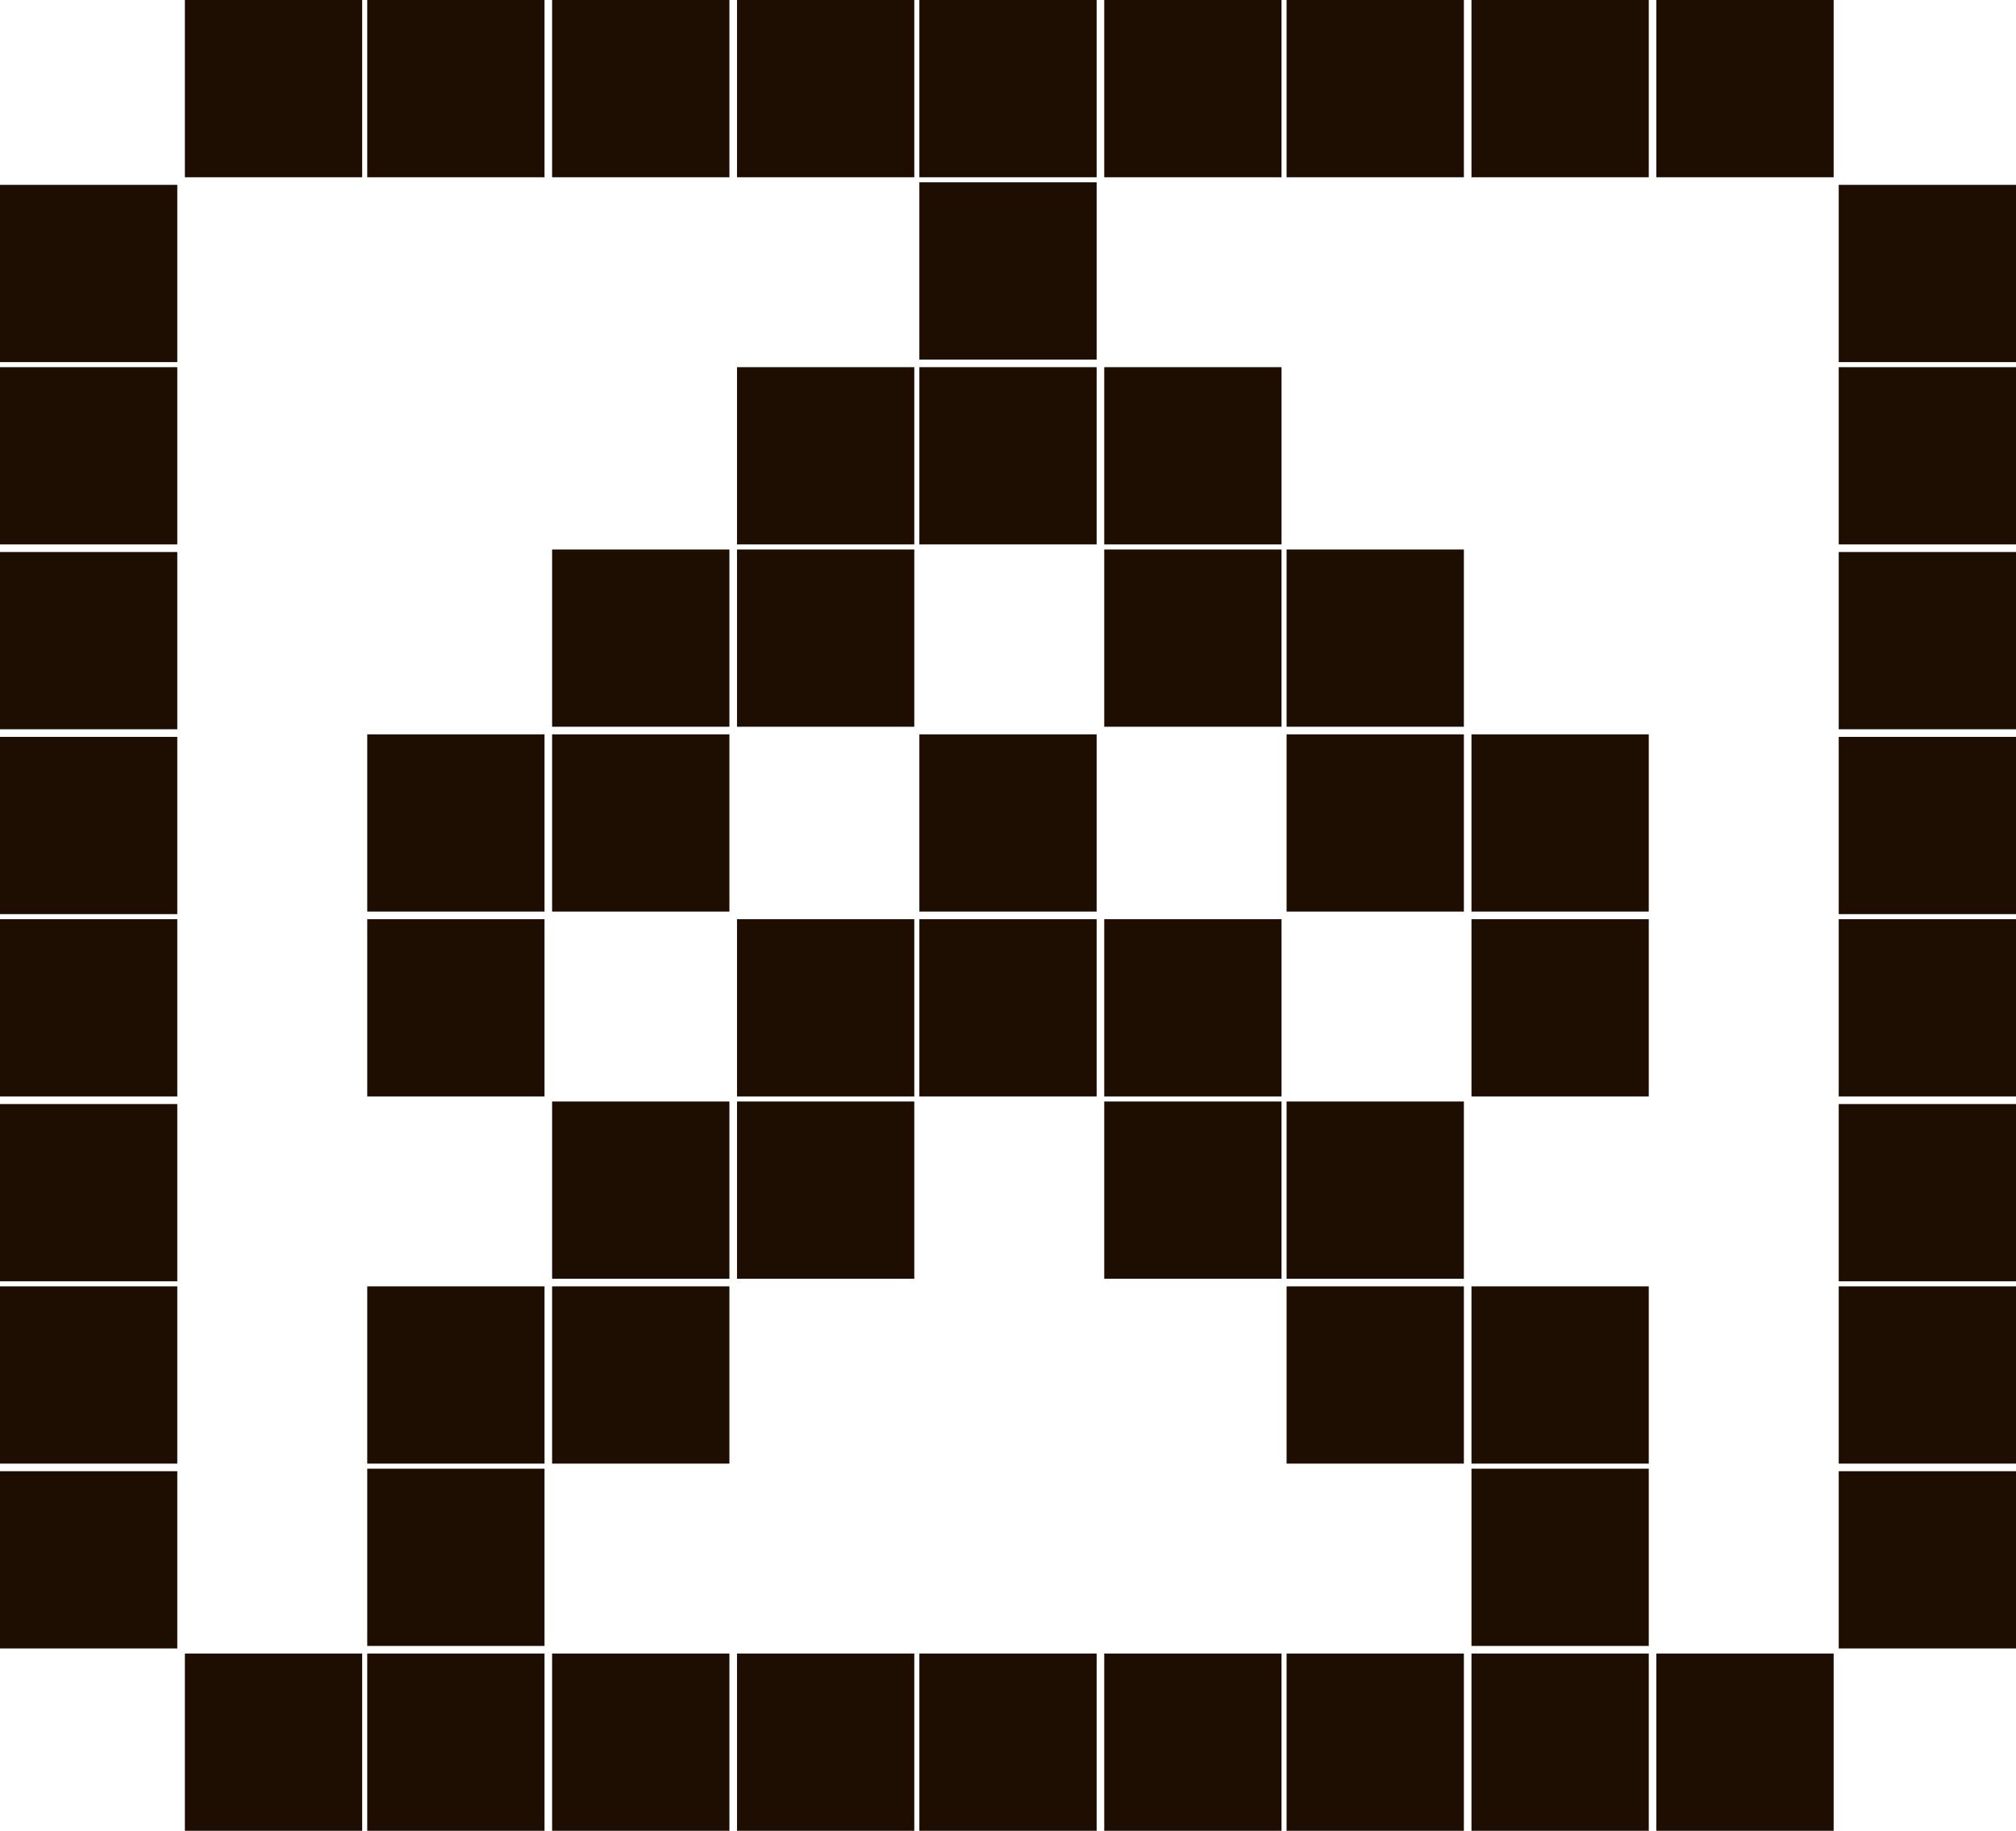
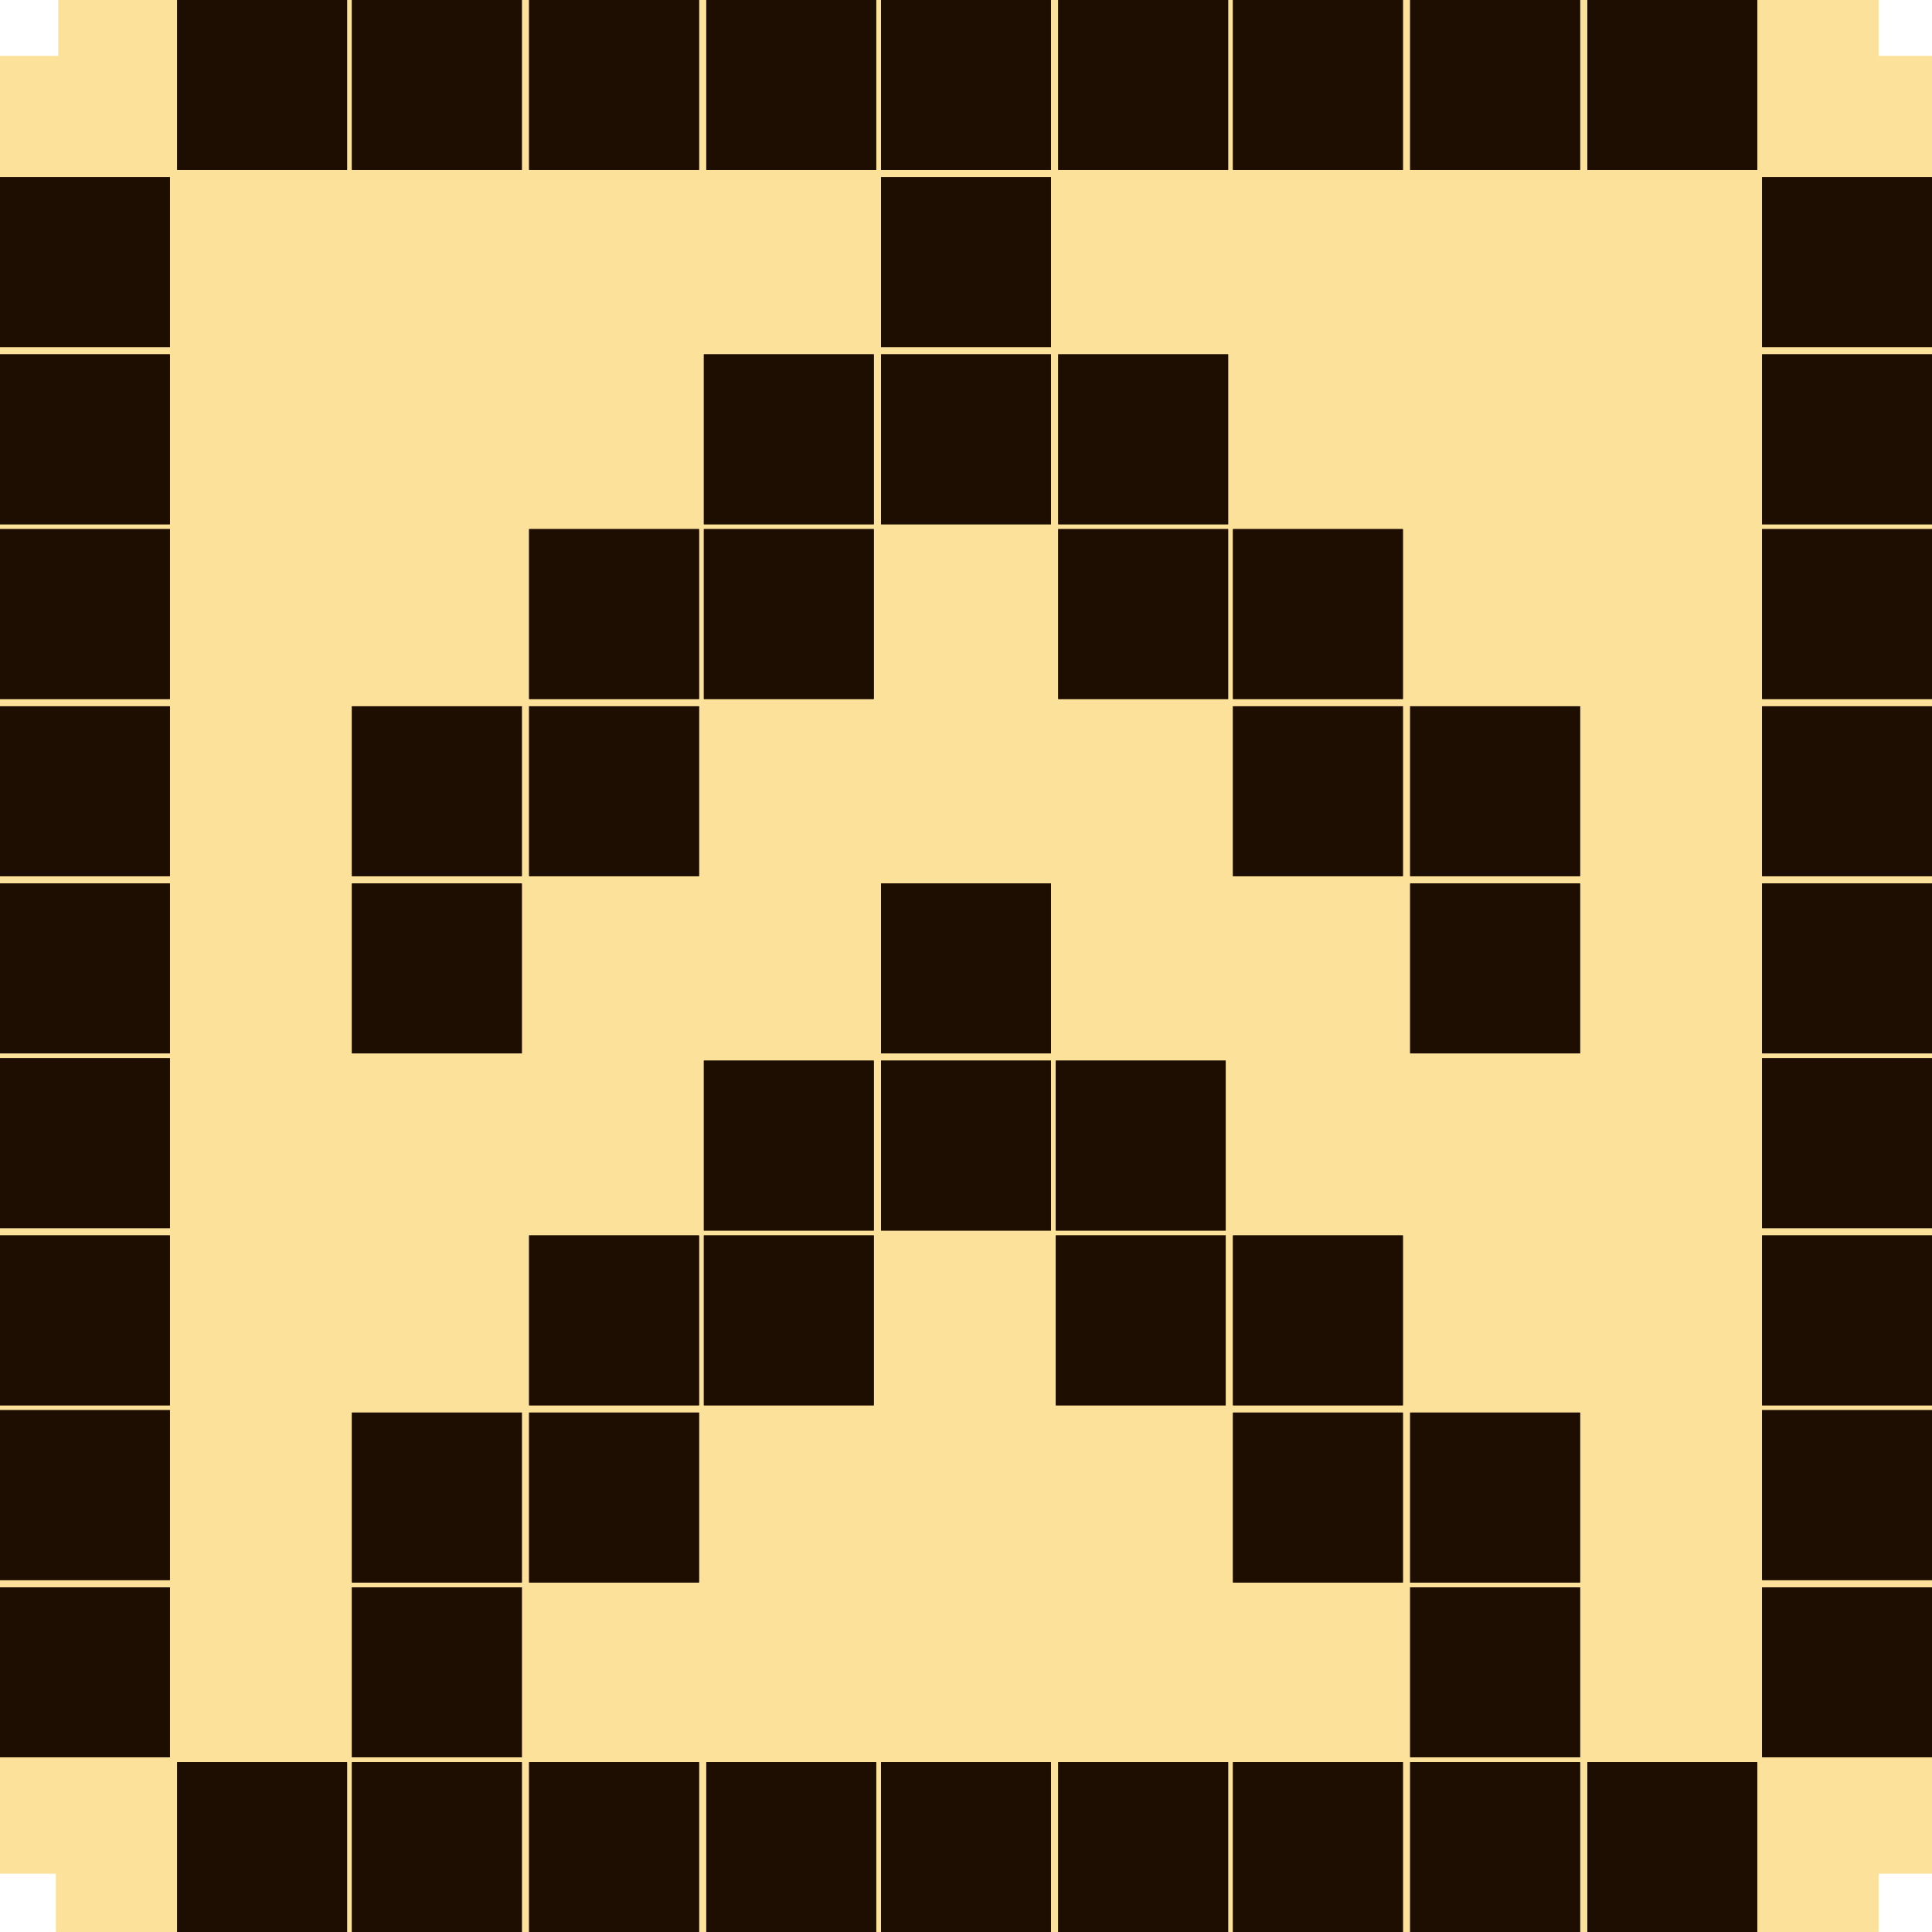
- <svg xmlns="http://www.w3.org/2000/svg" version="1.1" id="Слой_1" x="0px" y="0px" viewBox="0 0 79.6 72.3" style="enable-background:new 0 0 79.6 72.3;" xml:space="preserve">
+ <svg xmlns="http://www.w3.org/2000/svg" version="1.1" x="0px" y="0px" viewBox="0 0 79.6 79.6" style="enable-background:new 0 0 79.6 79.6;" xml:space="preserve">
  <style type="text/css">
- 	.st0{fill:#1E0E01;}
+ 	.st0{fill:#FCE19B;}
+ 	.st1{fill:#1E0E01;}
</style>
-   <path class="st0" d="M7.3,0h7v7h-7V0z M14.5,0h7v7h-7V0z M21.8,0h7v7h-7V0z M29.1,0h7v7h-7V0z M36.3,0h7v7h-7V0z M36.3,7.2h7v7h-7  V7.2z M43.6,0h7v7h-7V0z M50.8,0h7v7h-7V0z M0,7.3h7v7H0V7.3z M0,14.5h7v7H0V14.5z M0,21.8h7v7H0V21.8z M0,29.1h7v7H0V29.1z M0,36.3  h7v7H0V36.3z M0,43.6h7v7H0V43.6z M0,50.8h7v7H0V50.8z M0,58.1h7v7H0V58.1z M14.5,29h7v7h-7V29z M14.5,36.3h7v7h-7V36.3z M14.5,50.8  h7v7h-7V50.8z M14.5,58h7v7h-7V58z M21.8,21.7h7v7h-7V21.7z M21.8,29h7v7h-7V29z M21.8,43.5h7v7h-7V43.5z M21.8,50.8h7v7h-7V50.8z   M29.1,14.5h7v7h-7V14.5z M29.1,21.7h7v7h-7V21.7z M29.1,36.3h7v7h-7V36.3z M29.1,43.5h7v7h-7V43.5z M36.3,14.5h7v7h-7V14.5z   M36.3,29h7v7h-7V29z M36.3,36.3h7v7h-7V36.3z M43.6,14.5h7v7h-7V14.5z M43.6,21.7h7v7h-7V21.7z M43.6,36.3h7v7h-7V36.3z M43.6,43.5  h7v7h-7V43.5z M50.8,21.7h7v7h-7V21.7z M50.8,29h7v7h-7V29z M50.8,43.5h7v7h-7V43.5z M50.8,50.8h7v7h-7V50.8z M58.1,0h7v7h-7V0z   M65.4,0h7v7h-7V0z M58.1,29h7v7h-7V29z M58.1,36.3h7v7h-7V36.3z M58.1,50.8h7v7h-7V50.8z M58.1,58h7v7h-7V58z M72.6,7.3h7v7h-7V7.3  z M72.6,14.5h7v7h-7V14.5z M72.6,21.8h7v7h-7V21.8z M72.6,29.1h7v7h-7V29.1z M72.6,36.3h7v7h-7V36.3z M72.6,43.6h7v7h-7V43.6z   M72.6,50.8h7v7h-7V50.8z M72.6,58.1h7v7h-7V58.1z M7.3,65.3h7v7h-7V65.3z M14.5,65.3h7v7h-7V65.3z M21.8,65.3h7v7h-7V65.3z   M29.1,65.3h7v7h-7V65.3z M36.3,65.3h7v7h-7V65.3z M43.6,65.3h7v7h-7V65.3z M50.8,65.3h7v7h-7V65.3z M58.1,65.3h7v7h-7V65.3z   M65.4,65.3h7v7h-7V65.3z" />
+   <g id="Слой_2">
+     <path class="st0" d="M84.6,7.3c0-2.8-2.2-5-5-5h-2.2V0c0-2.8-2.2-5-5-5h-7c0,0-0.1,0-0.2,0c0,0-0.1,0-0.2,0h-7c0,0-0.1,0-0.2,0   c0,0-0.1,0-0.1,0h-7c-0.1,0-0.1,0-0.2,0h-7c0,0-0.1,0-0.2,0c0,0-0.1,0-0.1,0h-7c-0.1,0-0.1,0-0.2,0h-7C29-5,29-5,28.9-5   c0,0-0.1,0-0.1,0h-7c-0.1,0-0.1,0-0.1,0c0,0-0.1,0-0.1,0h-7c-0.1,0-0.1,0-0.2,0h-7c-2.8,0-5,2.2-5,5v2.3H0c-2.8,0-5,2.2-5,5v7   c0,0.1,0,0.1,0,0.1c0,0,0,0.1,0,0.1v7c0,0,0,0.1,0,0.1c0,0,0,0.1,0,0.1v7c0,0.1,0,0.1,0,0.1c0,0,0,0.1,0,0.1v7c0,0.1,0,0.1,0,0.1   c0,0.1,0,0.1,0,0.2v7c0,0,0,0.1,0,0.1c0,0,0,0.1,0,0.1v7c0,0,0,0.1,0,0.1c0,0.1,0,0.1,0,0.2v7c0,0,0,0.1,0,0.1c0,0,0,0.1,0,0.1v7   c0,0,0,0.1,0,0.1c0,0.1,0,0.1,0,0.2v7c0,2.8,2.2,5,5,5h2.3v2.2c0,2.8,2.2,5,5,5h7c0.1,0,0.1,0,0.2,0h7c0.1,0,0.2,0,0.3,0h7   c0.1,0,0.2,0,0.3,0h7c0.1,0,0.1,0,0.2,0h7c0.1,0,0.2,0,0.3,0h7c0.1,0,0.1,0,0.2,0h7c0.1,0,0.2,0,0.3,0h7c0.1,0,0.2,0,0.3,0h7   c2.8,0,5-2.2,5-5v-2.2h2.2c2.8,0,5-2.2,5-5v-7c0,0,0-0.1,0-0.2c0,0,0-0.1,0-0.1v-7c0,0,0-0.1,0-0.1c0,0,0-0.1,0-0.1v-7   c0,0,0-0.1,0-0.2c0,0,0-0.1,0-0.1v-7c0,0,0-0.1,0-0.1c0,0,0-0.1,0-0.1v-7c0-0.1,0-0.1,0-0.2c0,0,0-0.1,0-0.1v-7c0-0.1,0-0.1,0-0.1   c0,0,0-0.1,0-0.1v-7c0,0,0-0.1,0-0.1c0,0,0-0.1,0-0.1v-7c0-0.1,0-0.1,0-0.1c0,0,0-0.1,0-0.1V7.3z" />
+   </g>
+   <g id="Слой_1">
+     <path class="st1" d="M0,14.6h7v7H0V14.6z M0,21.8h7v7H0V21.8z M0,29.1h7v7H0V29.1z M0,36.4h7v7H0V36.4z M0,43.6h7v7H0V43.6z    M0,50.9h7v7H0V50.9z M0,58.1h7v7H0V58.1z M0,65.4h7v7H0V65.4z M72.6,14.6h7v7h-7V14.6z M7.3,0h7v7h-7V0z M14.5,0h7v7h-7V0z    M21.8,0h7v7h-7V0z M29.1,0h7v7h-7C29.1,7,29.1,0,29.1,0z M36.3,0h7v7h-7V0z M43.6,0h7v7h-7V0z M50.8,0h7v7h-7V0z M0,7.3h7v7H0V7.3   z M14.5,29.1h7v7h-7V29.1z M14.5,36.4h7v7h-7V36.4z M14.5,58.2h7v7h-7V58.2z M14.5,65.4h7v7h-7V65.4z M21.8,21.8h7v7h-7V21.8z    M21.8,29.1h7v7h-7V29.1z M21.8,50.9h7v7h-7V50.9z M21.8,58.2h7v7h-7V58.2z M29,14.6h7v7h-7V14.6z M29,21.8h7v7h-7V21.8z M29,43.7   h7v7h-7V43.7z M29,50.9h7v7h-7V50.9z M36.3,14.6h7v7h-7V14.6z M36.3,36.4h7v7h-7V36.4z M36.3,43.7h7v7h-7V43.7z M36.3,7.3h7v7h-7   V7.3z M43.6,14.6h7v7h-7V14.6z M43.6,21.8h7v7h-7V21.8z M43.5,43.7h7v7h-7V43.7z M43.5,50.9h7v7h-7V50.9z M50.8,21.8h7v7h-7V21.8z    M50.8,29.1h7v7h-7V29.1z M50.8,50.9h7v7h-7V50.9z M50.8,58.2h7v7h-7V58.2z M58.1,29.1h7v7h-7V29.1z M58.1,36.4h7v7h-7V36.4z    M58.1,58.2h7v7h-7V58.2z M58.1,65.4h7v7h-7V65.4z M58.1,0h7v7h-7V0z M65.4,0h7v7h-7V0z M72.6,7.3h7v7h-7V7.3z M72.6,21.8h7v7h-7   V21.8z M72.6,29.1h7v7h-7V29.1z M72.6,36.4h7v7h-7V36.4z M72.6,43.6h7v7h-7V43.6z M72.6,50.9h7v7h-7V50.9z M72.6,58.1h7v7h-7V58.1z    M72.6,65.4h7v7h-7V65.4z M7.3,72.6h7v7h-7V72.6z M14.5,72.6h7v7h-7V72.6z M21.8,72.6h7v7h-7V72.6z M29.1,72.6h7v7h-7   C29.1,79.6,29.1,72.6,29.1,72.6z M36.3,72.6h7v7h-7V72.6z M43.6,72.6h7v7h-7V72.6z M50.8,72.6h7v7h-7V72.6z M58.1,72.6h7v7h-7V72.6   z M65.4,72.6h7v7h-7V72.6z" />
+     <path class="st1" d="M0,14.6h7v7H0V14.6z M0,21.8h7v7H0V21.8z M0,29.1h7v7H0V29.1z M0,36.4h7v7H0V36.4z M0,43.6h7v7H0V43.6z    M0,50.9h7v7H0V50.9z M0,58.1h7v7H0V58.1z M0,65.4h7v7H0V65.4z M72.6,14.6h7v7h-7V14.6z M7.3,0h7v7h-7V0z M14.5,0h7v7h-7V0z    M21.8,0h7v7h-7V0z M29.1,0h7v7h-7C29.1,7,29.1,0,29.1,0z M36.3,0h7v7h-7V0z M43.6,0h7v7h-7V0z M50.8,0h7v7h-7V0z M0,7.3h7v7H0V7.3   z M14.5,29.1h7v7h-7V29.1z M14.5,36.4h7v7h-7V36.4z M14.5,58.2h7v7h-7V58.2z M14.5,65.4h7v7h-7V65.4z M21.8,21.8h7v7h-7V21.8z    M21.8,29.1h7v7h-7V29.1z M21.8,50.9h7v7h-7V50.9z M21.8,58.2h7v7h-7V58.2z M29,14.6h7v7h-7V14.6z M29,21.8h7v7h-7V21.8z M29,43.7   h7v7h-7V43.7z M29,50.9h7v7h-7V50.9z M36.3,14.6h7v7h-7V14.6z M36.3,36.4h7v7h-7V36.4z M36.3,43.7h7v7h-7V43.7z M36.3,7.3h7v7h-7   V7.3z M43.6,14.6h7v7h-7V14.6z M43.6,21.8h7v7h-7V21.8z M43.5,43.7h7v7h-7V43.7z M43.5,50.9h7v7h-7V50.9z M50.8,21.8h7v7h-7V21.8z    M50.8,29.1h7v7h-7V29.1z M50.8,50.9h7v7h-7V50.9z M50.8,58.2h7v7h-7V58.2z M58.1,29.1h7v7h-7V29.1z M58.1,36.4h7v7h-7V36.4z    M58.1,58.2h7v7h-7V58.2z M58.1,65.4h7v7h-7V65.4z M58.1,0h7v7h-7V0z M65.4,0h7v7h-7V0z M72.6,7.3h7v7h-7V7.3z M72.6,21.8h7v7h-7   V21.8z M72.6,29.1h7v7h-7V29.1z M72.6,36.4h7v7h-7V36.4z M72.6,43.6h7v7h-7V43.6z M72.6,50.9h7v7h-7V50.9z M72.6,58.1h7v7h-7V58.1z    M72.6,65.4h7v7h-7V65.4z M7.3,72.6h7v7h-7V72.6z M14.5,72.6h7v7h-7V72.6z M21.8,72.6h7v7h-7V72.6z M29.1,72.6h7v7h-7   C29.1,79.6,29.1,72.6,29.1,72.6z M36.3,72.6h7v7h-7V72.6z M43.6,72.6h7v7h-7V72.6z M50.8,72.6h7v7h-7V72.6z M58.1,72.6h7v7h-7V72.6   z M65.4,72.6h7v7h-7V72.6z" />
+   </g>
</svg>
